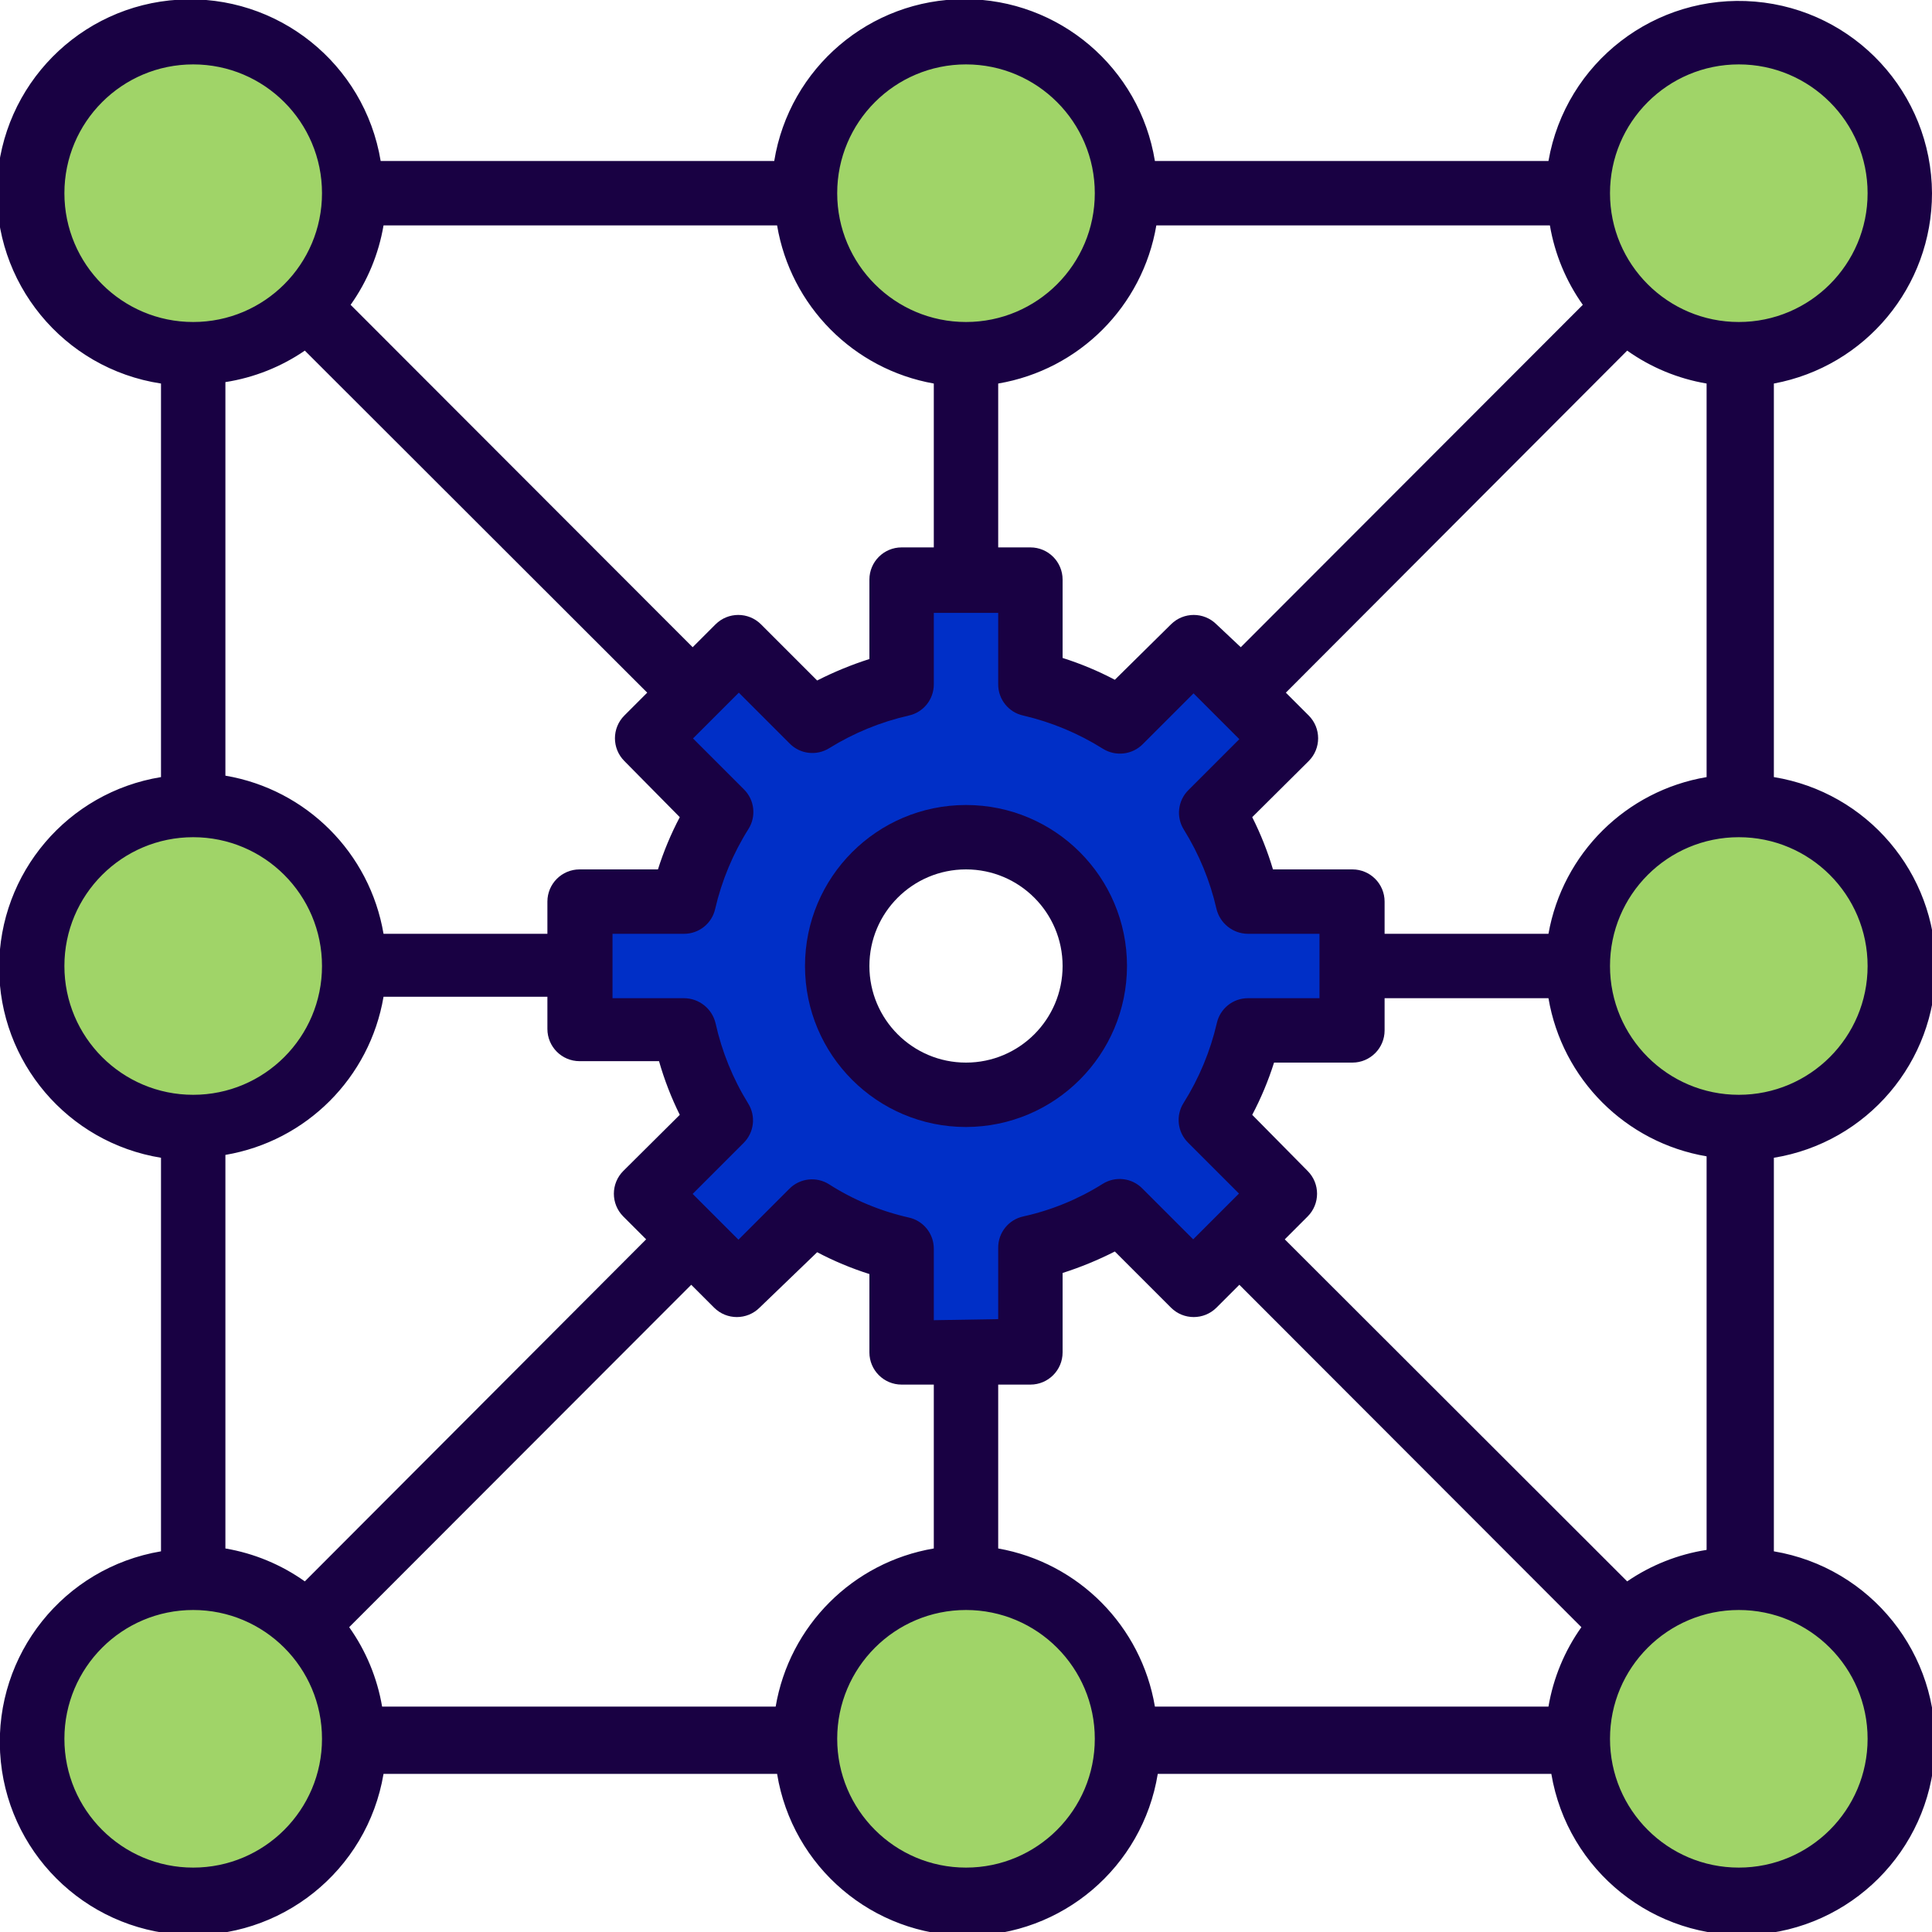
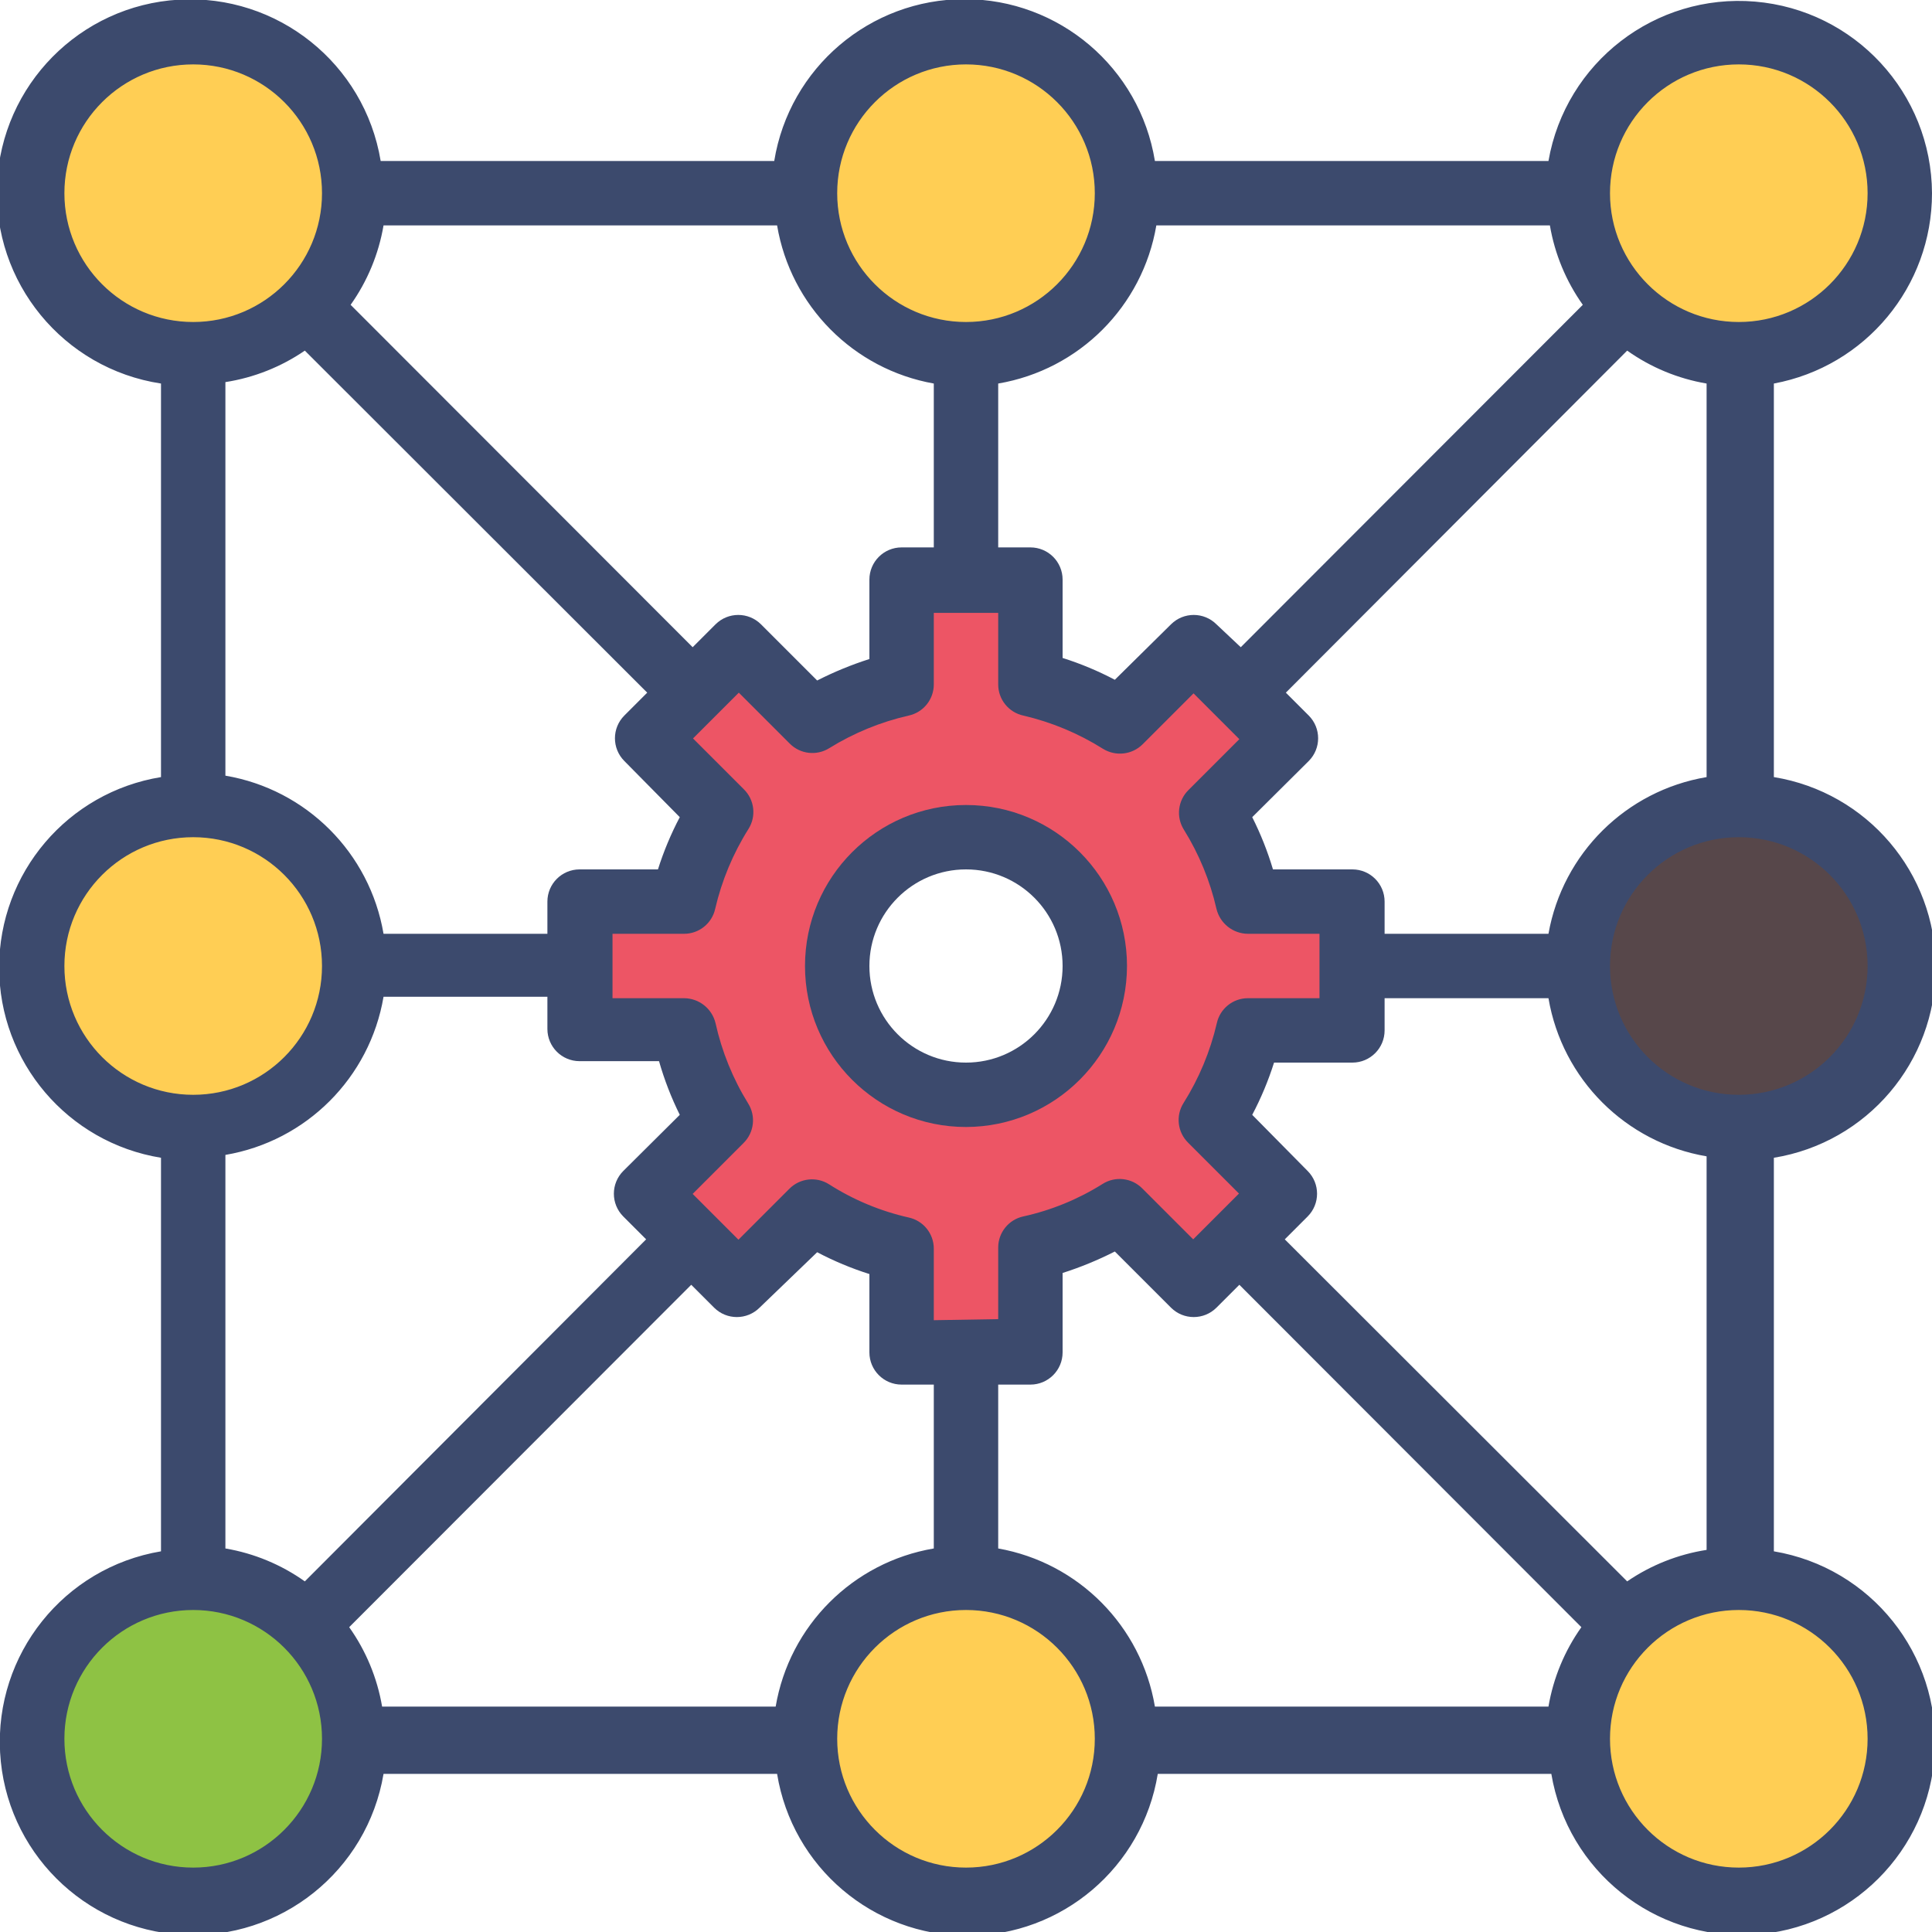
<svg xmlns="http://www.w3.org/2000/svg" viewBox="0 0 54 54">
  <defs>
-     <style>.cls-1{fill:#a0d468;}.cls-2{fill:#002fc7;}.cls-3{fill:#190143;}</style>
+     <style>.cls-1{fill:#ffce54;}.cls-2{fill:#8ec244;}.cls-3{fill:#57474a;}.cls-4{fill:#ed5565;}.cls-5{fill:#3c4a6d;}</style>
  </defs>
  <g id="Layer_2" data-name="Layer 2">
    <g id="Layer_1-2" data-name="Layer 1">
      <path class="cls-1" d="M5.4,9.9A4.51,4.51,0,0,0,9.9,5.4,4.5,4.5,0,1,0,5.4,9.9Z" />
      <circle class="cls-1" cx="5.4" cy="27" r="4.5" />
-       <path class="cls-1" d="M5.4,53.1a4.51,4.51,0,0,0,4.5-4.5,4.51,4.51,0,0,0-4.5-4.5,4.5,4.5,0,1,0,0,9Z" />
+       <path class="cls-2" d="M5.4,53.1a4.51,4.51,0,0,0,4.5-4.5,4.51,4.51,0,0,0-4.5-4.5,4.5,4.5,0,1,0,0,9Z" />
      <path class="cls-1" d="M48.6.9a4.51,4.51,0,0,0-4.5,4.5,4.51,4.51,0,0,0,4.5,4.5,4.5,4.5,0,0,0,0-9Z" />
-       <circle class="cls-1" cx="48.6" cy="27" r="4.5" />
+       <circle class="cls-3" cx="48.6" cy="27" r="4.5" />
      <path class="cls-1" d="M48.6,44.1a4.51,4.51,0,0,0-4.5,4.5,4.5,4.5,0,1,0,4.5-4.5Z" />
      <circle class="cls-1" cx="27" cy="5.4" r="4.5" />
      <circle class="cls-1" cx="27" cy="48.6" r="4.5" />
-       <path class="cls-2" d="M16.2,25.2v3.6h2.91a7.94,7.94,0,0,0,1,2.51l-2.06,2.05,1.27,1.28,1.28,1.27,2.05-2.06a7.94,7.94,0,0,0,2.51,1V37.8h3.6V34.89a7.94,7.94,0,0,0,2.51-1l2.05,2.06,1.28-1.27,1.27-1.28-2.06-2.05a7.94,7.94,0,0,0,1-2.51H37.8V25.2H34.89a7.94,7.94,0,0,0-1-2.51l2.06-2.05-1.27-1.28-1.28-1.27-2.05,2.06a7.94,7.94,0,0,0-2.51-1V16.2H25.2v2.91a7.94,7.94,0,0,0-2.51,1l-2.05-2.06-1.28,1.27-1.27,1.28,2.06,2.05a7.94,7.94,0,0,0-1,2.51ZM27,23.4A3.6,3.6,0,1,1,23.4,27,3.6,3.6,0,0,1,27,23.4Z" />
-       <path class="cls-3" d="M54,5.4a5.4,5.4,0,0,0-10.72-.9h-11a5.39,5.39,0,0,0-10.64,0h-11A5.4,5.4,0,1,0,4.5,10.72v11a5.39,5.39,0,0,0,0,10.64v11a5.4,5.4,0,1,0,6.22,6.22h11a5.39,5.39,0,0,0,10.64,0h11a5.4,5.4,0,1,0,6.22-6.22v-11a5.39,5.39,0,0,0,0-10.64v-11A5.41,5.41,0,0,0,54,5.4ZM43.28,26.1H38.7v-.9a.9.9,0,0,0-.9-.9H35.58A8.84,8.84,0,0,0,35,22.84l1.58-1.57a.9.9,0,0,0,0-1.27l-.64-.64L45.48,9.8a5.4,5.4,0,0,0,2.22.92v11A5.4,5.4,0,0,0,43.28,26.1Zm2.2,18.1-9.57-9.56.64-.64a.9.9,0,0,0,0-1.27L35,31.16a8.84,8.84,0,0,0,.61-1.46H37.8a.9.9,0,0,0,.9-.9v-.9h4.58a5.4,5.4,0,0,0,4.42,4.42v11A5.4,5.4,0,0,0,45.48,44.2ZM26.1,36.9v-2a.89.89,0,0,0-.7-.87,7,7,0,0,1-2.23-.93.89.89,0,0,0-1.11.13l-1.42,1.42-1.28-1.28,1.42-1.42a.89.89,0,0,0,.13-1.11A7.26,7.26,0,0,1,20,28.6a.91.91,0,0,0-.88-.7h-2V26.1h2a.89.89,0,0,0,.87-.7,7.28,7.28,0,0,1,.93-2.23.89.89,0,0,0-.13-1.11l-1.42-1.42,1.28-1.28,1.42,1.42a.89.89,0,0,0,1.11.13A7.28,7.28,0,0,1,25.4,20a.89.89,0,0,0,.7-.87v-2h1.8v2a.89.89,0,0,0,.7.87,7.28,7.28,0,0,1,2.23.93.9.9,0,0,0,1.11-.13l1.42-1.42,1.28,1.28-1.42,1.42a.89.89,0,0,0-.13,1.11A7.26,7.26,0,0,1,34,25.4a.91.91,0,0,0,.88.7h2v1.8h-2a.89.89,0,0,0-.87.7,7.28,7.28,0,0,1-.93,2.23.89.89,0,0,0,.13,1.11l1.42,1.42-1.28,1.28-1.42-1.42a.89.89,0,0,0-1.11-.13A7,7,0,0,1,28.6,34a.89.89,0,0,0-.7.87v2ZM8.52,44.2a5.4,5.4,0,0,0-2.22-.92v-11a5.4,5.4,0,0,0,4.42-4.42H15.3v.9a.9.9,0,0,0,.9.9h2.22A8.84,8.84,0,0,0,19,31.16l-1.58,1.57a.9.9,0,0,0,0,1.27l.64.64Zm0-34.4,9.57,9.56-.64.64a.9.9,0,0,0,0,1.27L19,22.84a8.84,8.84,0,0,0-.61,1.46H16.2a.9.9,0,0,0-.9.9v.9H10.72A5.4,5.4,0,0,0,6.3,21.68v-11A5.4,5.4,0,0,0,8.52,9.8Zm40.08-8A3.6,3.6,0,1,1,45,5.4,3.6,3.6,0,0,1,48.6,1.8ZM32.32,6.3h11a5.4,5.4,0,0,0,.92,2.22l-9.56,9.57L34,17.45a.9.9,0,0,0-1.27,0L31.16,19a8.84,8.84,0,0,0-1.46-.61V16.2a.9.9,0,0,0-.9-.9h-.9V10.72A5.4,5.4,0,0,0,32.32,6.3ZM27,1.8a3.6,3.6,0,1,1-3.6,3.6A3.6,3.6,0,0,1,27,1.8Zm-.9,8.92V15.3h-.9a.9.9,0,0,0-.9.9v2.22a9.74,9.74,0,0,0-1.46.6l-1.57-1.57a.9.9,0,0,0-1.27,0l-.64.64L9.8,8.52a5.4,5.4,0,0,0,.92-2.22h11A5.4,5.4,0,0,0,26.1,10.72ZM1.8,5.4A3.6,3.6,0,1,1,5.4,9,3.6,3.6,0,0,1,1.8,5.4ZM1.8,27a3.6,3.6,0,1,1,3.6,3.6A3.6,3.6,0,0,1,1.8,27ZM5.4,52.2A3.6,3.6,0,1,1,9,48.6,3.6,3.6,0,0,1,5.4,52.2Zm16.28-4.5h-11a5.4,5.4,0,0,0-.92-2.22l9.56-9.57.64.64a.9.9,0,0,0,1.27,0L22.84,35a8.84,8.84,0,0,0,1.46.61V37.8a.9.9,0,0,0,.9.9h.9v4.58A5.4,5.4,0,0,0,21.68,47.7ZM27,52.2a3.6,3.6,0,1,1,3.6-3.6A3.6,3.6,0,0,1,27,52.2Zm.9-8.92V38.7h.9a.9.9,0,0,0,.9-.9V35.58a9.74,9.74,0,0,0,1.46-.6l1.57,1.57a.9.9,0,0,0,1.27,0l.64-.64,9.56,9.57a5.4,5.4,0,0,0-.92,2.22h-11A5.4,5.4,0,0,0,27.9,43.28ZM52.2,48.6A3.6,3.6,0,1,1,48.6,45,3.6,3.6,0,0,1,52.2,48.6Zm0-21.6a3.6,3.6,0,1,1-3.6-3.6A3.6,3.6,0,0,1,52.2,27Z" />
-       <path class="cls-3" d="M31.5,27A4.5,4.5,0,1,0,27,31.5,4.51,4.51,0,0,0,31.5,27ZM27,29.7A2.7,2.7,0,1,1,29.7,27,2.7,2.7,0,0,1,27,29.7Z" />
+       <path class="cls-4" d="M16.2,25.2v3.6h2.91a7.94,7.94,0,0,0,1,2.51l-2.06,2.05,1.27,1.28,1.28,1.27,2.05-2.06a7.94,7.94,0,0,0,2.51,1V37.8h3.6V34.89a7.94,7.94,0,0,0,2.51-1l2.05,2.06,1.28-1.27,1.27-1.28-2.06-2.05a7.94,7.94,0,0,0,1-2.51H37.8V25.2H34.89a7.94,7.94,0,0,0-1-2.51l2.06-2.05-1.27-1.28-1.28-1.27-2.05,2.06a7.94,7.94,0,0,0-2.51-1V16.2H25.2v2.91a7.94,7.94,0,0,0-2.51,1l-2.05-2.06-1.28,1.27-1.27,1.28,2.06,2.05a7.94,7.94,0,0,0-1,2.51ZM27,23.4A3.6,3.6,0,1,1,23.4,27,3.6,3.6,0,0,1,27,23.4Z" />
+       <path class="cls-5" d="M54,5.4a5.4,5.4,0,0,0-10.72-.9h-11a5.39,5.39,0,0,0-10.64,0h-11A5.4,5.4,0,1,0,4.5,10.72v11a5.39,5.39,0,0,0,0,10.64v11a5.4,5.4,0,1,0,6.22,6.22h11a5.39,5.39,0,0,0,10.64,0h11a5.4,5.4,0,1,0,6.22-6.22v-11a5.39,5.39,0,0,0,0-10.64v-11A5.41,5.41,0,0,0,54,5.4ZM43.28,26.1H38.7v-.9a.9.9,0,0,0-.9-.9H35.58A8.84,8.84,0,0,0,35,22.84l1.58-1.57a.9.9,0,0,0,0-1.27l-.64-.64L45.48,9.8a5.4,5.4,0,0,0,2.22.92v11A5.4,5.4,0,0,0,43.28,26.1Zm2.2,18.1-9.57-9.56.64-.64a.9.9,0,0,0,0-1.27L35,31.16a8.84,8.84,0,0,0,.61-1.46H37.8a.9.9,0,0,0,.9-.9v-.9h4.58a5.4,5.4,0,0,0,4.42,4.42v11A5.4,5.4,0,0,0,45.48,44.2ZM26.1,36.9v-2a.89.89,0,0,0-.7-.87,7,7,0,0,1-2.23-.93.89.89,0,0,0-1.11.13l-1.42,1.42-1.28-1.28,1.42-1.42a.89.89,0,0,0,.13-1.11A7.26,7.26,0,0,1,20,28.6a.91.91,0,0,0-.88-.7h-2V26.1h2a.89.89,0,0,0,.87-.7,7.28,7.28,0,0,1,.93-2.23.89.89,0,0,0-.13-1.11l-1.42-1.42,1.28-1.28,1.42,1.42a.89.89,0,0,0,1.11.13A7.28,7.28,0,0,1,25.4,20a.89.89,0,0,0,.7-.87v-2h1.8v2a.89.89,0,0,0,.7.87,7.28,7.28,0,0,1,2.23.93.9.9,0,0,0,1.11-.13l1.42-1.42,1.28,1.28-1.42,1.42a.89.89,0,0,0-.13,1.11A7.26,7.26,0,0,1,34,25.4a.91.91,0,0,0,.88.7h2v1.8h-2a.89.89,0,0,0-.87.7,7.28,7.28,0,0,1-.93,2.23.89.89,0,0,0,.13,1.11l1.42,1.42-1.28,1.28-1.42-1.42a.89.89,0,0,0-1.11-.13A7,7,0,0,1,28.6,34a.89.89,0,0,0-.7.87v2ZM8.52,44.2a5.4,5.4,0,0,0-2.22-.92v-11a5.4,5.4,0,0,0,4.42-4.42H15.3v.9a.9.9,0,0,0,.9.9h2.22A8.84,8.84,0,0,0,19,31.16l-1.58,1.57a.9.9,0,0,0,0,1.27l.64.64Zm0-34.4,9.57,9.56-.64.64a.9.9,0,0,0,0,1.27L19,22.84a8.84,8.84,0,0,0-.61,1.46H16.2a.9.9,0,0,0-.9.9v.9H10.72A5.4,5.4,0,0,0,6.3,21.68v-11A5.4,5.4,0,0,0,8.52,9.8Zm40.08-8A3.6,3.6,0,1,1,45,5.4,3.6,3.6,0,0,1,48.6,1.8ZM32.32,6.3h11a5.4,5.4,0,0,0,.92,2.22l-9.56,9.57L34,17.45a.9.9,0,0,0-1.27,0L31.16,19a8.84,8.84,0,0,0-1.46-.61V16.2a.9.9,0,0,0-.9-.9h-.9V10.72A5.4,5.4,0,0,0,32.32,6.3ZM27,1.8a3.6,3.6,0,1,1-3.6,3.6A3.6,3.6,0,0,1,27,1.8Zm-.9,8.92V15.3h-.9a.9.9,0,0,0-.9.9v2.22a9.74,9.74,0,0,0-1.46.6l-1.57-1.57a.9.9,0,0,0-1.27,0l-.64.64L9.8,8.52a5.4,5.4,0,0,0,.92-2.22h11A5.4,5.4,0,0,0,26.1,10.72ZM1.8,5.4A3.6,3.6,0,1,1,5.4,9,3.6,3.6,0,0,1,1.8,5.4ZM1.8,27a3.6,3.6,0,1,1,3.6,3.6A3.6,3.6,0,0,1,1.8,27ZM5.4,52.2A3.6,3.6,0,1,1,9,48.6,3.6,3.6,0,0,1,5.4,52.2Zm16.28-4.5h-11a5.4,5.4,0,0,0-.92-2.22l9.56-9.57.64.64a.9.9,0,0,0,1.27,0L22.84,35a8.84,8.84,0,0,0,1.46.61V37.8a.9.9,0,0,0,.9.9h.9v4.58A5.4,5.4,0,0,0,21.68,47.7ZM27,52.2a3.6,3.6,0,1,1,3.6-3.6A3.6,3.6,0,0,1,27,52.2Zm.9-8.92V38.7h.9a.9.9,0,0,0,.9-.9V35.58a9.74,9.74,0,0,0,1.46-.6l1.57,1.57a.9.9,0,0,0,1.27,0l.64-.64,9.56,9.57a5.4,5.4,0,0,0-.92,2.22h-11A5.4,5.4,0,0,0,27.9,43.28ZM52.2,48.6A3.6,3.6,0,1,1,48.6,45,3.6,3.6,0,0,1,52.2,48.6Zm0-21.6a3.6,3.6,0,1,1-3.6-3.6A3.6,3.6,0,0,1,52.2,27Z" />
+       <path class="cls-5" d="M31.5,27A4.5,4.5,0,1,0,27,31.5,4.51,4.51,0,0,0,31.5,27ZM27,29.7A2.7,2.7,0,1,1,29.7,27,2.7,2.7,0,0,1,27,29.7Z" />
    </g>
  </g>
</svg>
